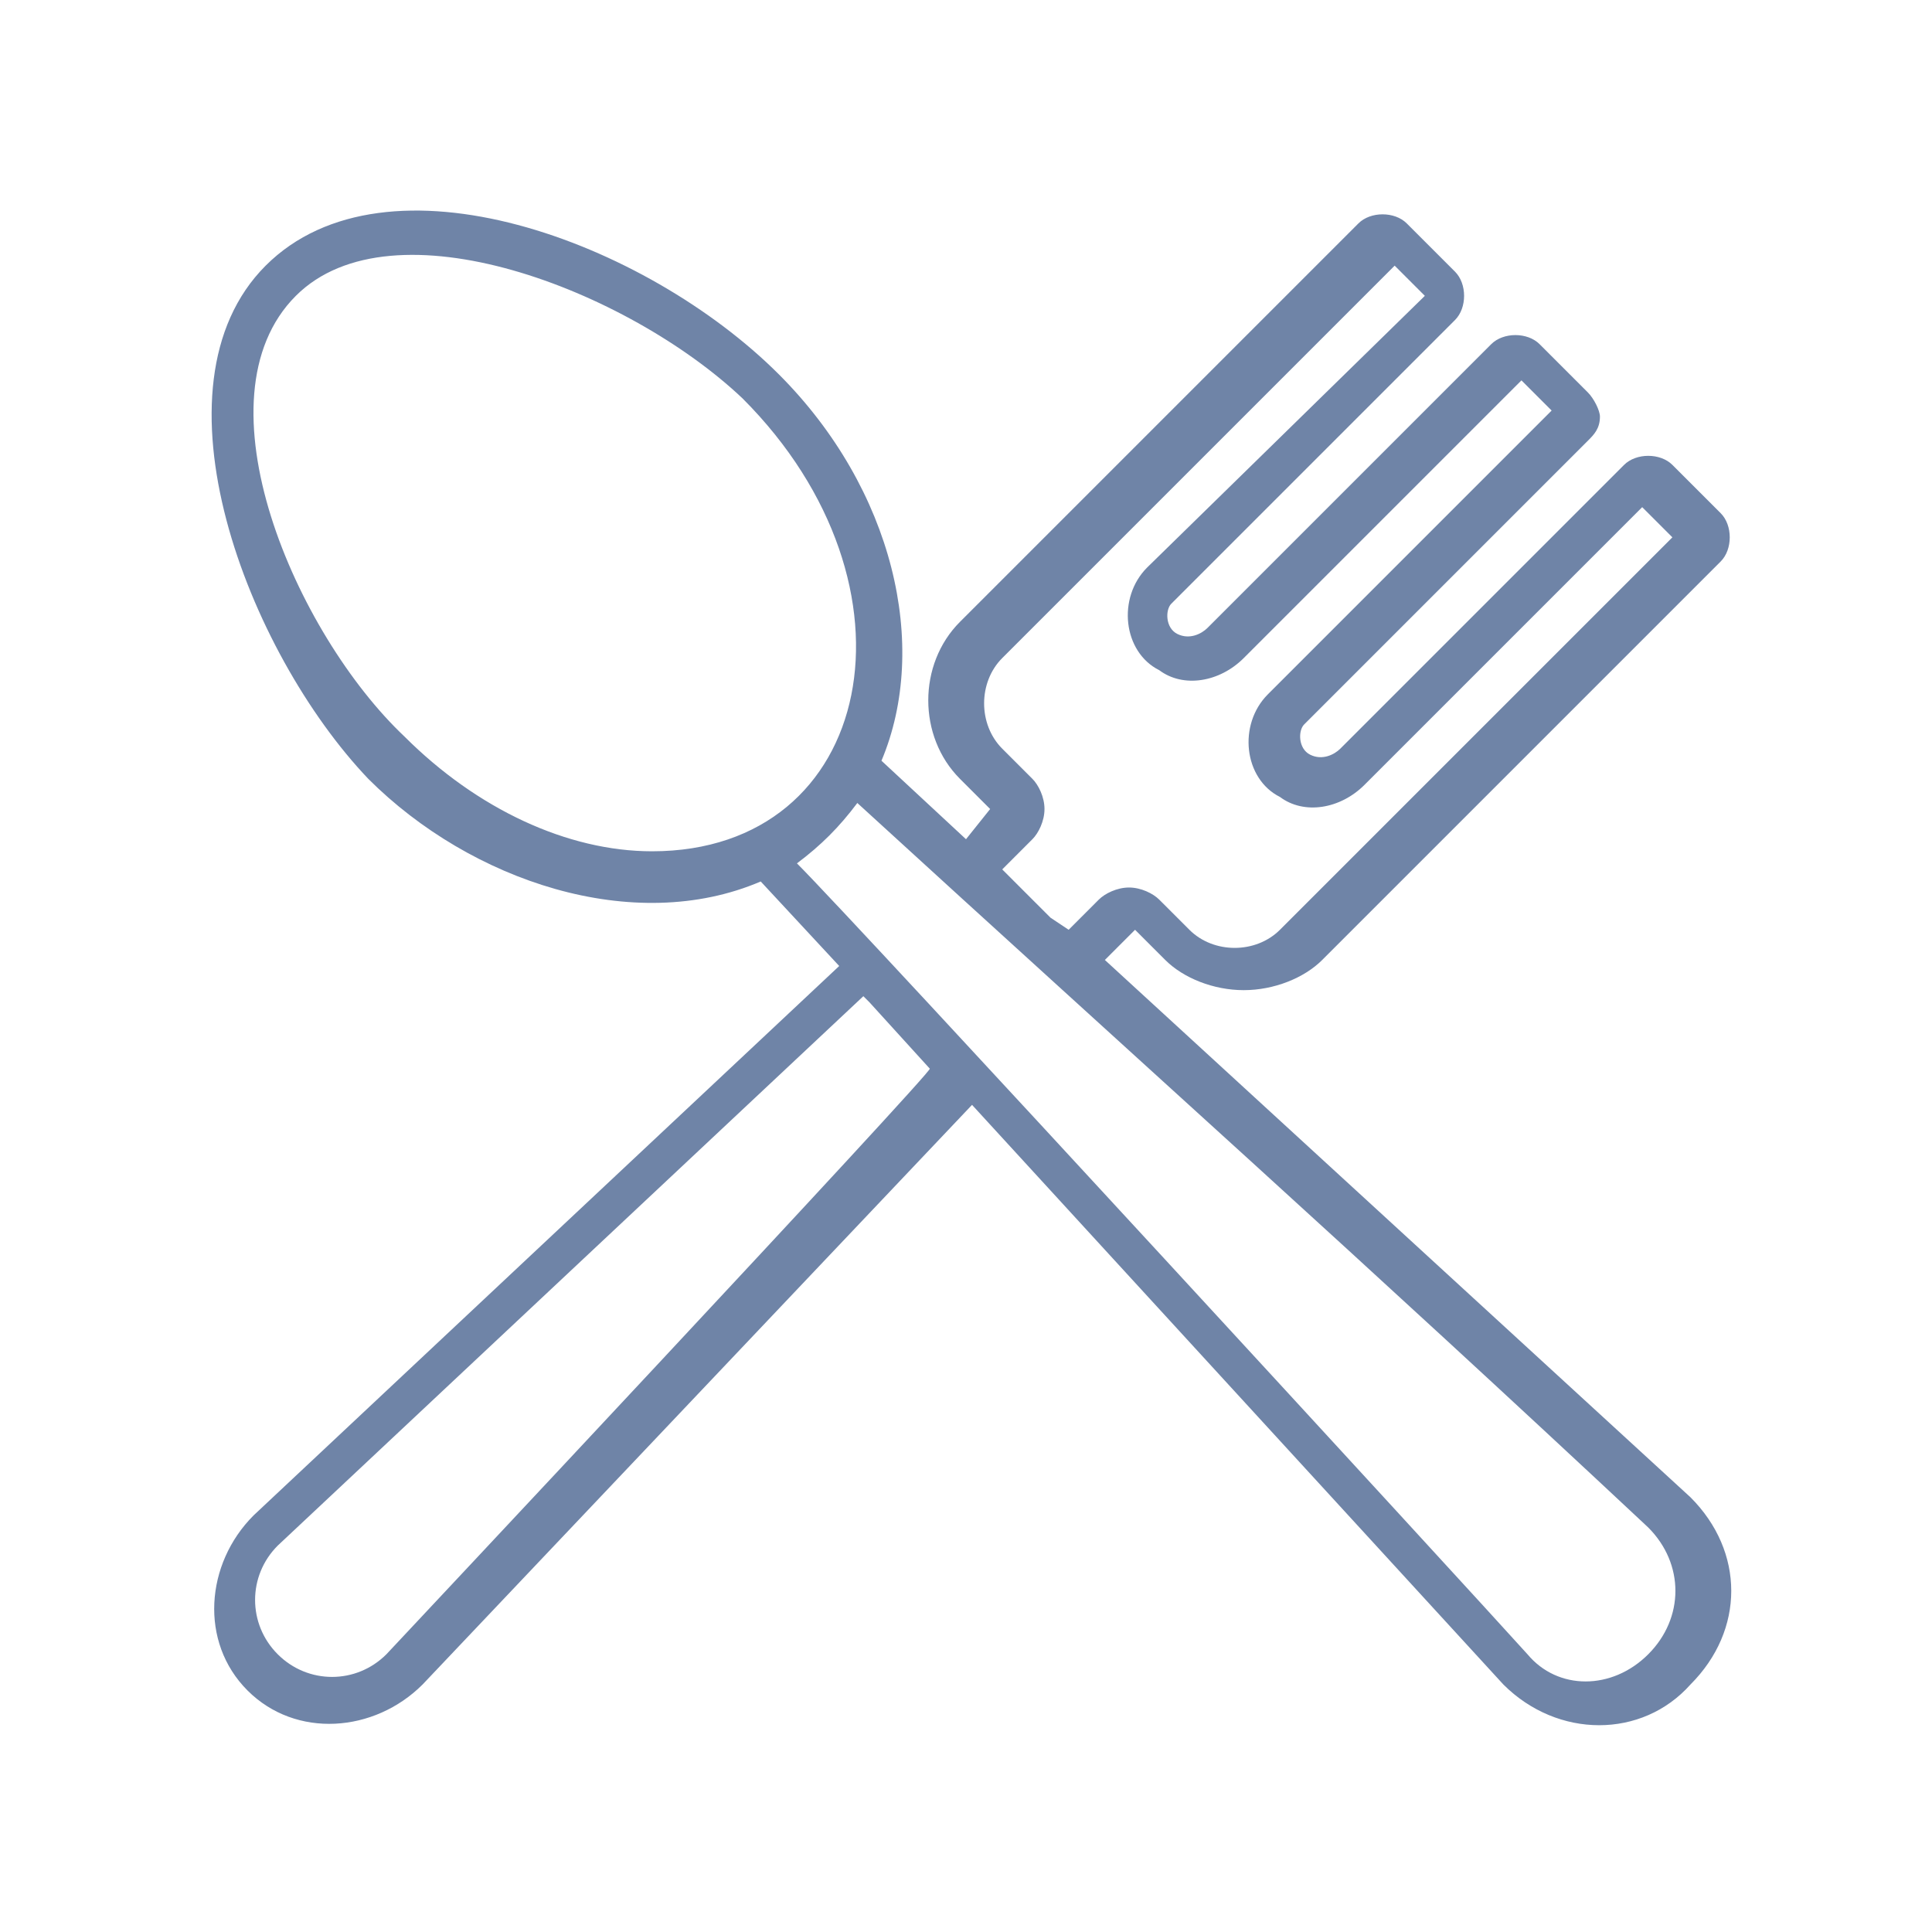
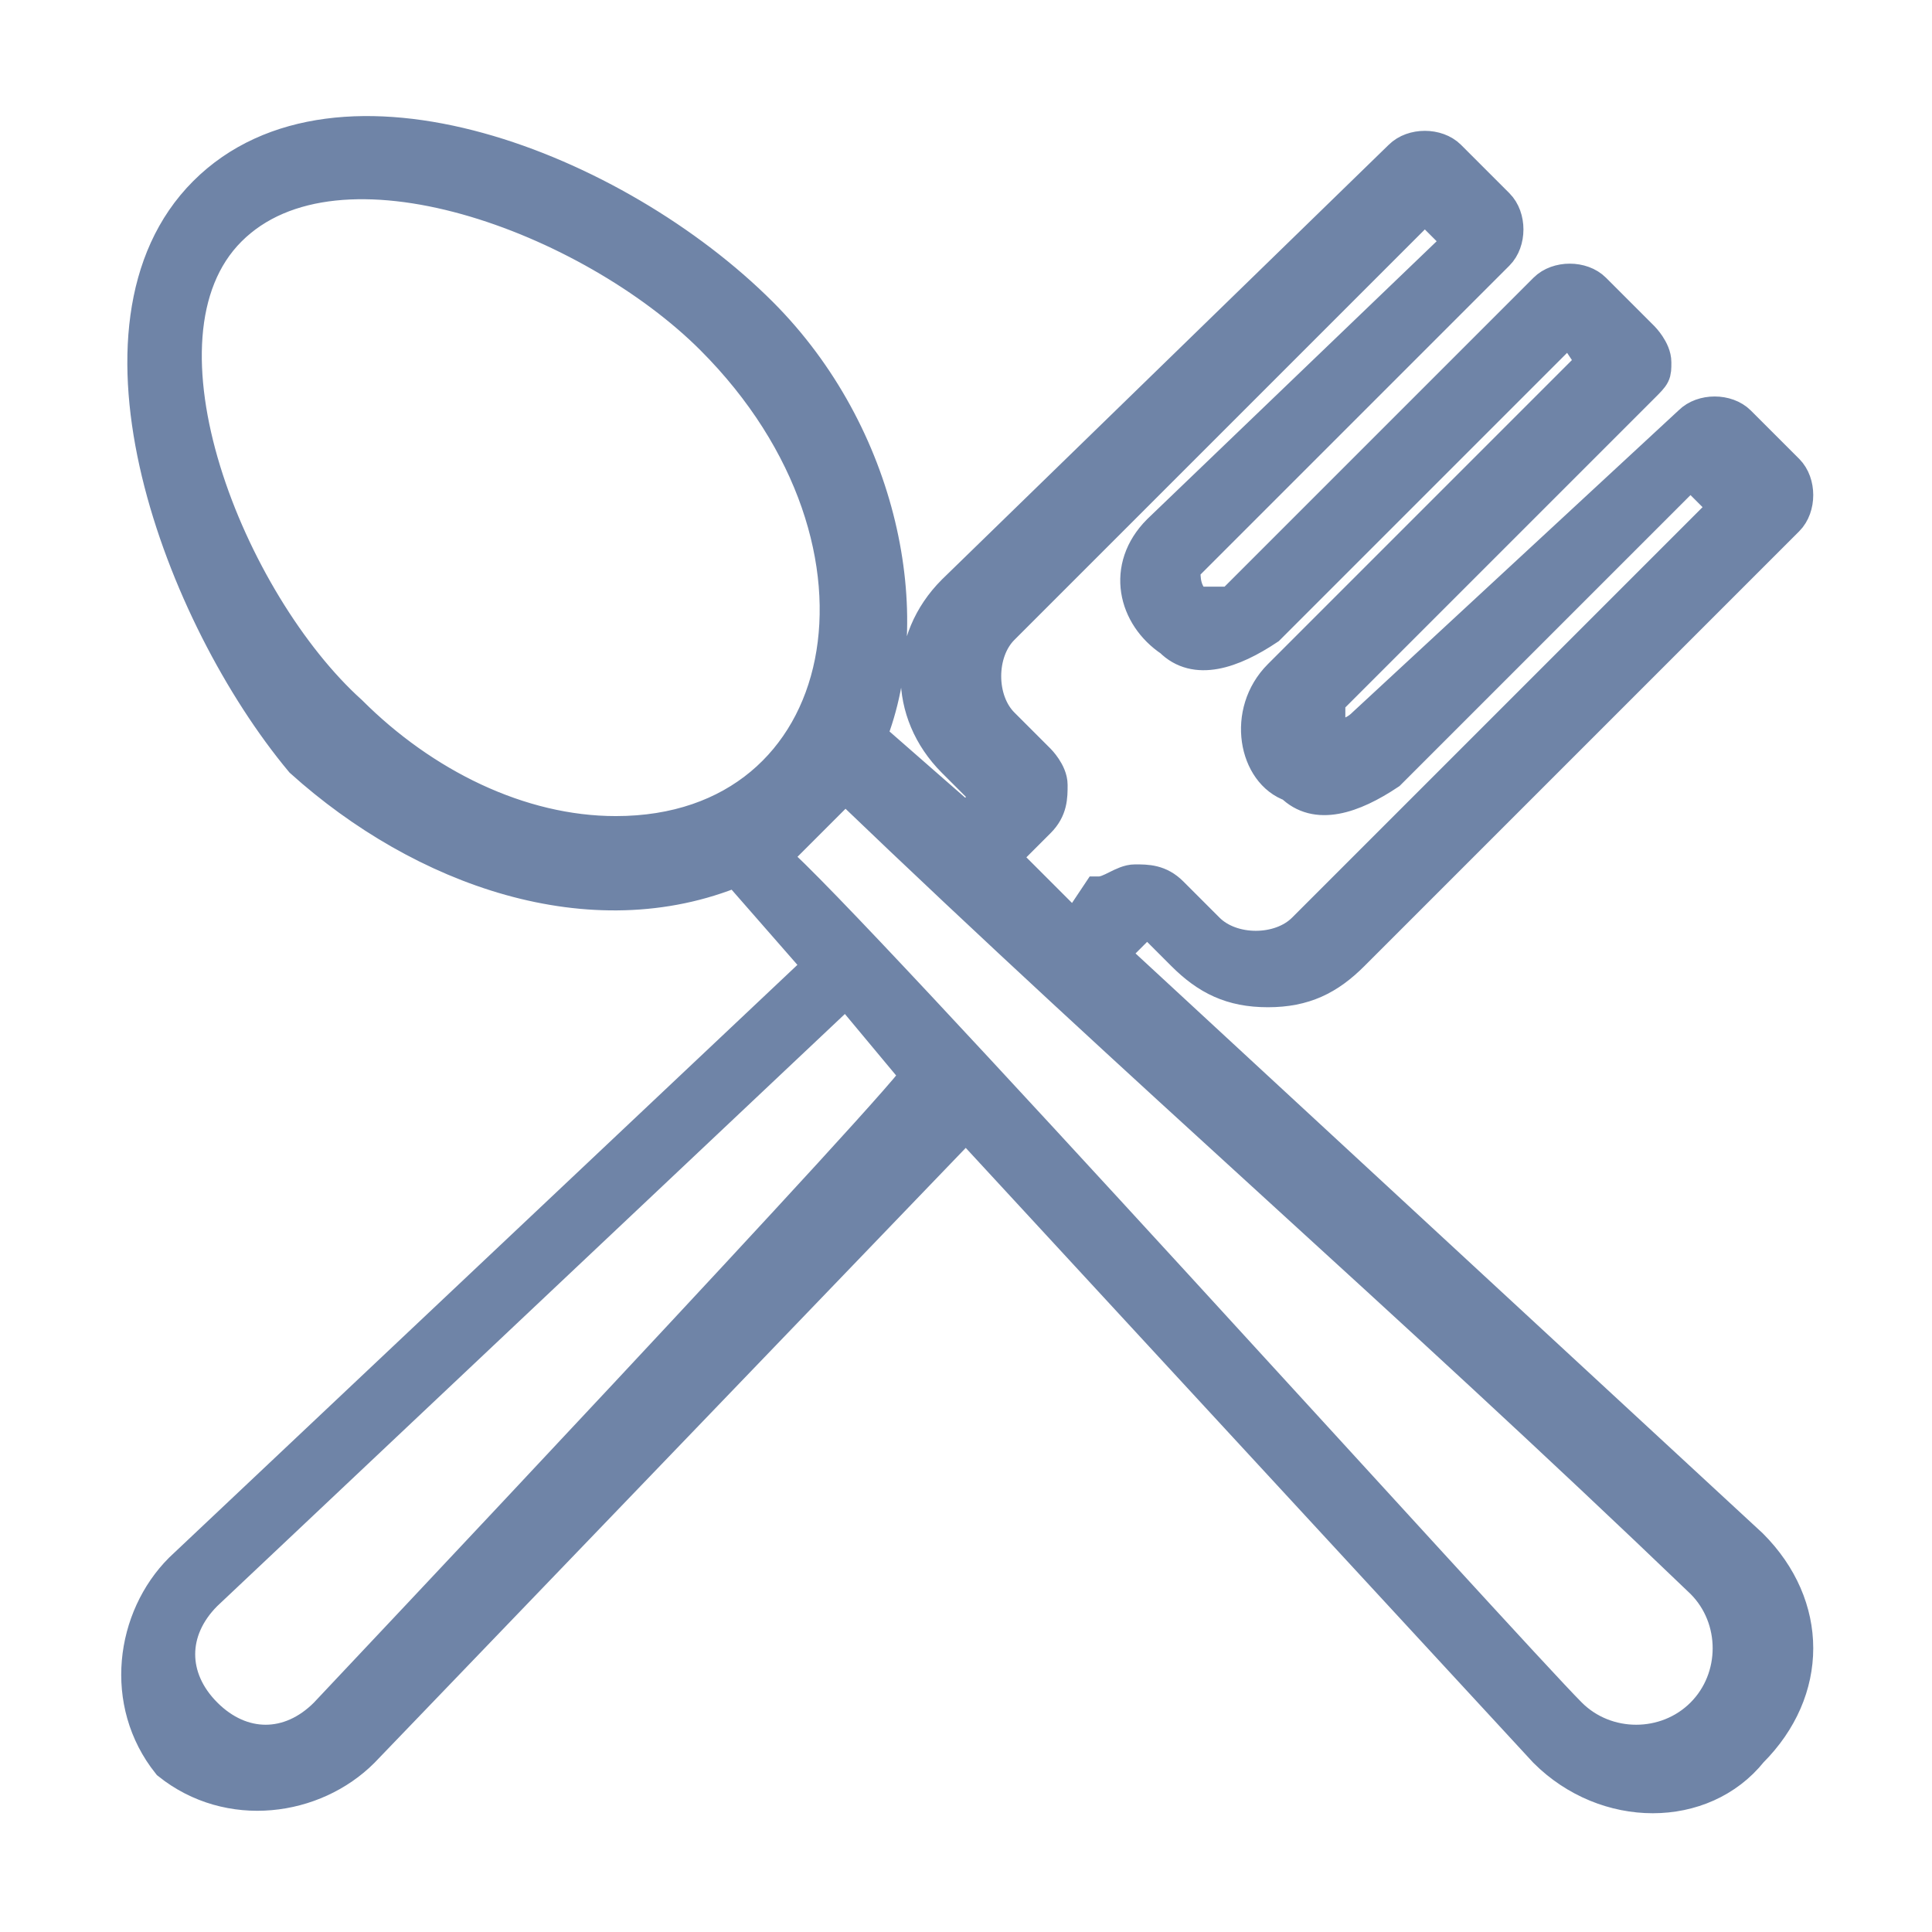
- <svg xmlns="http://www.w3.org/2000/svg" version="1.1" id="Layer_1" x="0px" y="0px" width="16" height="16" viewBox="0 0 32 32" style="enable-background:new 0 0 32 32;" xml:space="preserve">
+ <svg xmlns="http://www.w3.org/2000/svg" version="1.1" id="Layer_1" x="0px" y="0px" viewBox="0 0 16 16" style="enable-background:new 0 0 16 16;" xml:space="preserve">
  <style type="text/css">
- 	.st0{fill:#6f84a7;}
+ 	.st0{fill:#6F84A7;stroke:#6F84A7;stroke-width:0.283;stroke-miterlimit:10;}
</style>
-   <path class="st0" d="M12.6,14.6l1.3,1.4l-9.7,9.1c-0.8,0.8-0.9,2.1-0.1,2.9c0.8,0.8,2.1,0.7,2.9-0.1l9.1-9.6l8.8,9.6  c0.9,0.9,2.3,0.9,3.1,0c0.9-0.9,0.9-2.2,0-3.1l-9.7-8.9l0.5-0.5l0.5,0.5c0.3,0.3,0.8,0.5,1.3,0.5s1-0.2,1.3-0.5l6.6-6.6  c0.2-0.2,0.2-0.6,0-0.8l-0.8-0.8c-0.2-0.2-0.6-0.2-0.8,0l-4.7,4.7c-0.1,0.1-0.3,0.2-0.5,0.1c-0.2-0.1-0.2-0.4-0.1-0.5l4.7-4.7  c0.1-0.1,0.2-0.2,0.2-0.4c0-0.1-0.1-0.3-0.2-0.4l-0.8-0.8c-0.2-0.2-0.6-0.2-0.8,0L20,10.4c-0.1,0.1-0.3,0.2-0.5,0.1  c-0.2-0.1-0.2-0.4-0.1-0.5l4.7-4.7c0.2-0.2,0.2-0.6,0-0.8l-0.8-0.8c-0.2-0.2-0.6-0.2-0.8,0l-6.6,6.6c-0.7,0.7-0.7,1.9,0,2.6l0.5,0.5  L16,13.9l-1.4-1.3c0.8-1.9,0.2-4.5-1.7-6.4C10.7,4,6.4,2.4,4.4,4.4c-2,2-0.3,6.4,1.7,8.5C7.8,14.6,10.5,15.5,12.6,14.6L12.6,14.6z   M6.4,27.4c-0.5,0.5-1.3,0.5-1.8,0c-0.5-0.5-0.5-1.3,0-1.8l9.7-9.1l0.1,0.1l1,1.1C15.5,17.7,6.4,27.4,6.4,27.4z M17.1,13.9  c0.1-0.1,0.2-0.3,0.2-0.5s-0.1-0.4-0.2-0.5l-0.5-0.5c-0.4-0.4-0.4-1.1,0-1.5l6.5-6.5l0.5,0.5L19,9.4c-0.5,0.5-0.4,1.4,0.2,1.7  c0.4,0.3,1,0.2,1.4-0.2l4.6-4.6l0.5,0.5L21,11.5c-0.5,0.5-0.4,1.4,0.2,1.7c0.4,0.3,1,0.2,1.4-0.2l4.6-4.6l0.5,0.5l-6.5,6.5  c-0.4,0.4-1.1,0.4-1.5,0l-0.5-0.5c-0.1-0.1-0.3-0.2-0.5-0.2c-0.2,0-0.4,0.1-0.5,0.2l-0.5,0.5l-0.3-0.2l-0.8-0.8L17.1,13.9L17.1,13.9  z M27.3,25.3L27.3,25.3c0.6,0.6,0.6,1.5,0,2.1c-0.6,0.6-1.5,0.6-2,0c-0.9-1-11.1-12.1-12.1-13.1c0.4-0.3,0.7-0.6,1-1  C18.9,17.6,22.6,20.9,27.3,25.3z M4.9,4.9c1.6-1.6,5.5-0.1,7.4,1.7c3.1,3.1,2.2,7.5-1.5,7.5c-1.4,0-2.9-0.7-4.1-1.9  C4.9,10.5,3.2,6.6,4.9,4.9z" />
+   <path class="st0" d="M6.1,7.2L6.8,8l-5.3,5c-0.4,0.4-0.5,1.1-0.1,1.6C1.9,15,2.6,14.9,3,14.5l5-5.2l4.8,5.2c0.5,0.5,1.3,0.5,1.7,0  c0.5-0.5,0.5-1.2,0-1.7L9.2,7.9l0.3-0.3l0.3,0.3c0.2,0.2,0.4,0.3,0.7,0.3c0.3,0,0.5-0.1,0.7-0.3l3.6-3.6c0.1-0.1,0.1-0.3,0-0.4  l-0.4-0.4c-0.1-0.1-0.3-0.1-0.4,0L11.3,6c-0.1,0.1-0.2,0.1-0.3,0.1C11,6,11,5.9,11,5.8l2.6-2.6c0.1-0.1,0.1-0.1,0.1-0.2  c0-0.1-0.1-0.2-0.1-0.2l-0.4-0.4c-0.1-0.1-0.3-0.1-0.4,0l-2.6,2.6C10.1,5,10,5,9.9,5C9.8,4.9,9.8,4.8,9.8,4.7l2.6-2.6  c0.1-0.1,0.1-0.3,0-0.4l-0.4-0.4c-0.1-0.1-0.3-0.1-0.4,0L7.9,4.9c-0.4,0.4-0.4,1,0,1.4l0.3,0.3L8,6.8L7.2,6.1c0.4-1,0.1-2.5-0.9-3.5  c-1.2-1.2-3.5-2.1-4.6-1S1.5,5.1,2.5,6.3C3.5,7.2,4.9,7.7,6.1,7.2L6.1,7.2z M2.7,14.2c-0.3,0.3-0.7,0.3-1,0c-0.3-0.3-0.3-0.7,0-1  l5.3-5l0.1,0.1l0.5,0.6C7.7,8.9,2.7,14.2,2.7,14.2z M8.6,6.8c0.1-0.1,0.1-0.2,0.1-0.3S8.6,6.3,8.6,6.3L8.3,6c-0.2-0.2-0.2-0.6,0-0.8  l3.5-3.5l0.3,0.3L9.6,4.4C9.3,4.7,9.4,5.1,9.7,5.3c0.2,0.2,0.5,0.1,0.8-0.1L13,2.7L13.2,3l-2.6,2.6c-0.3,0.3-0.2,0.8,0.1,0.9  c0.2,0.2,0.5,0.1,0.8-0.1l2.5-2.5l0.3,0.3l-3.5,3.5c-0.2,0.2-0.6,0.2-0.8,0L9.7,7.4C9.6,7.3,9.5,7.3,9.4,7.3c-0.1,0-0.2,0.1-0.3,0.1  L8.9,7.7L8.7,7.5L8.3,7.1L8.6,6.8L8.6,6.8z M14.1,13.1L14.1,13.1c0.3,0.3,0.3,0.8,0,1.1c-0.3,0.3-0.8,0.3-1.1,0  C12.5,13.7,7,7.6,6.4,7.1C6.6,6.9,6.8,6.7,7,6.5C9.5,8.9,11.6,10.7,14.1,13.1z M1.9,1.9c0.9-0.9,3-0.1,4,0.9  c1.7,1.7,1.2,4.1-0.8,4.1c-0.8,0-1.6-0.4-2.2-1C1.9,5,1,2.8,1.9,1.9z" />
</svg>
